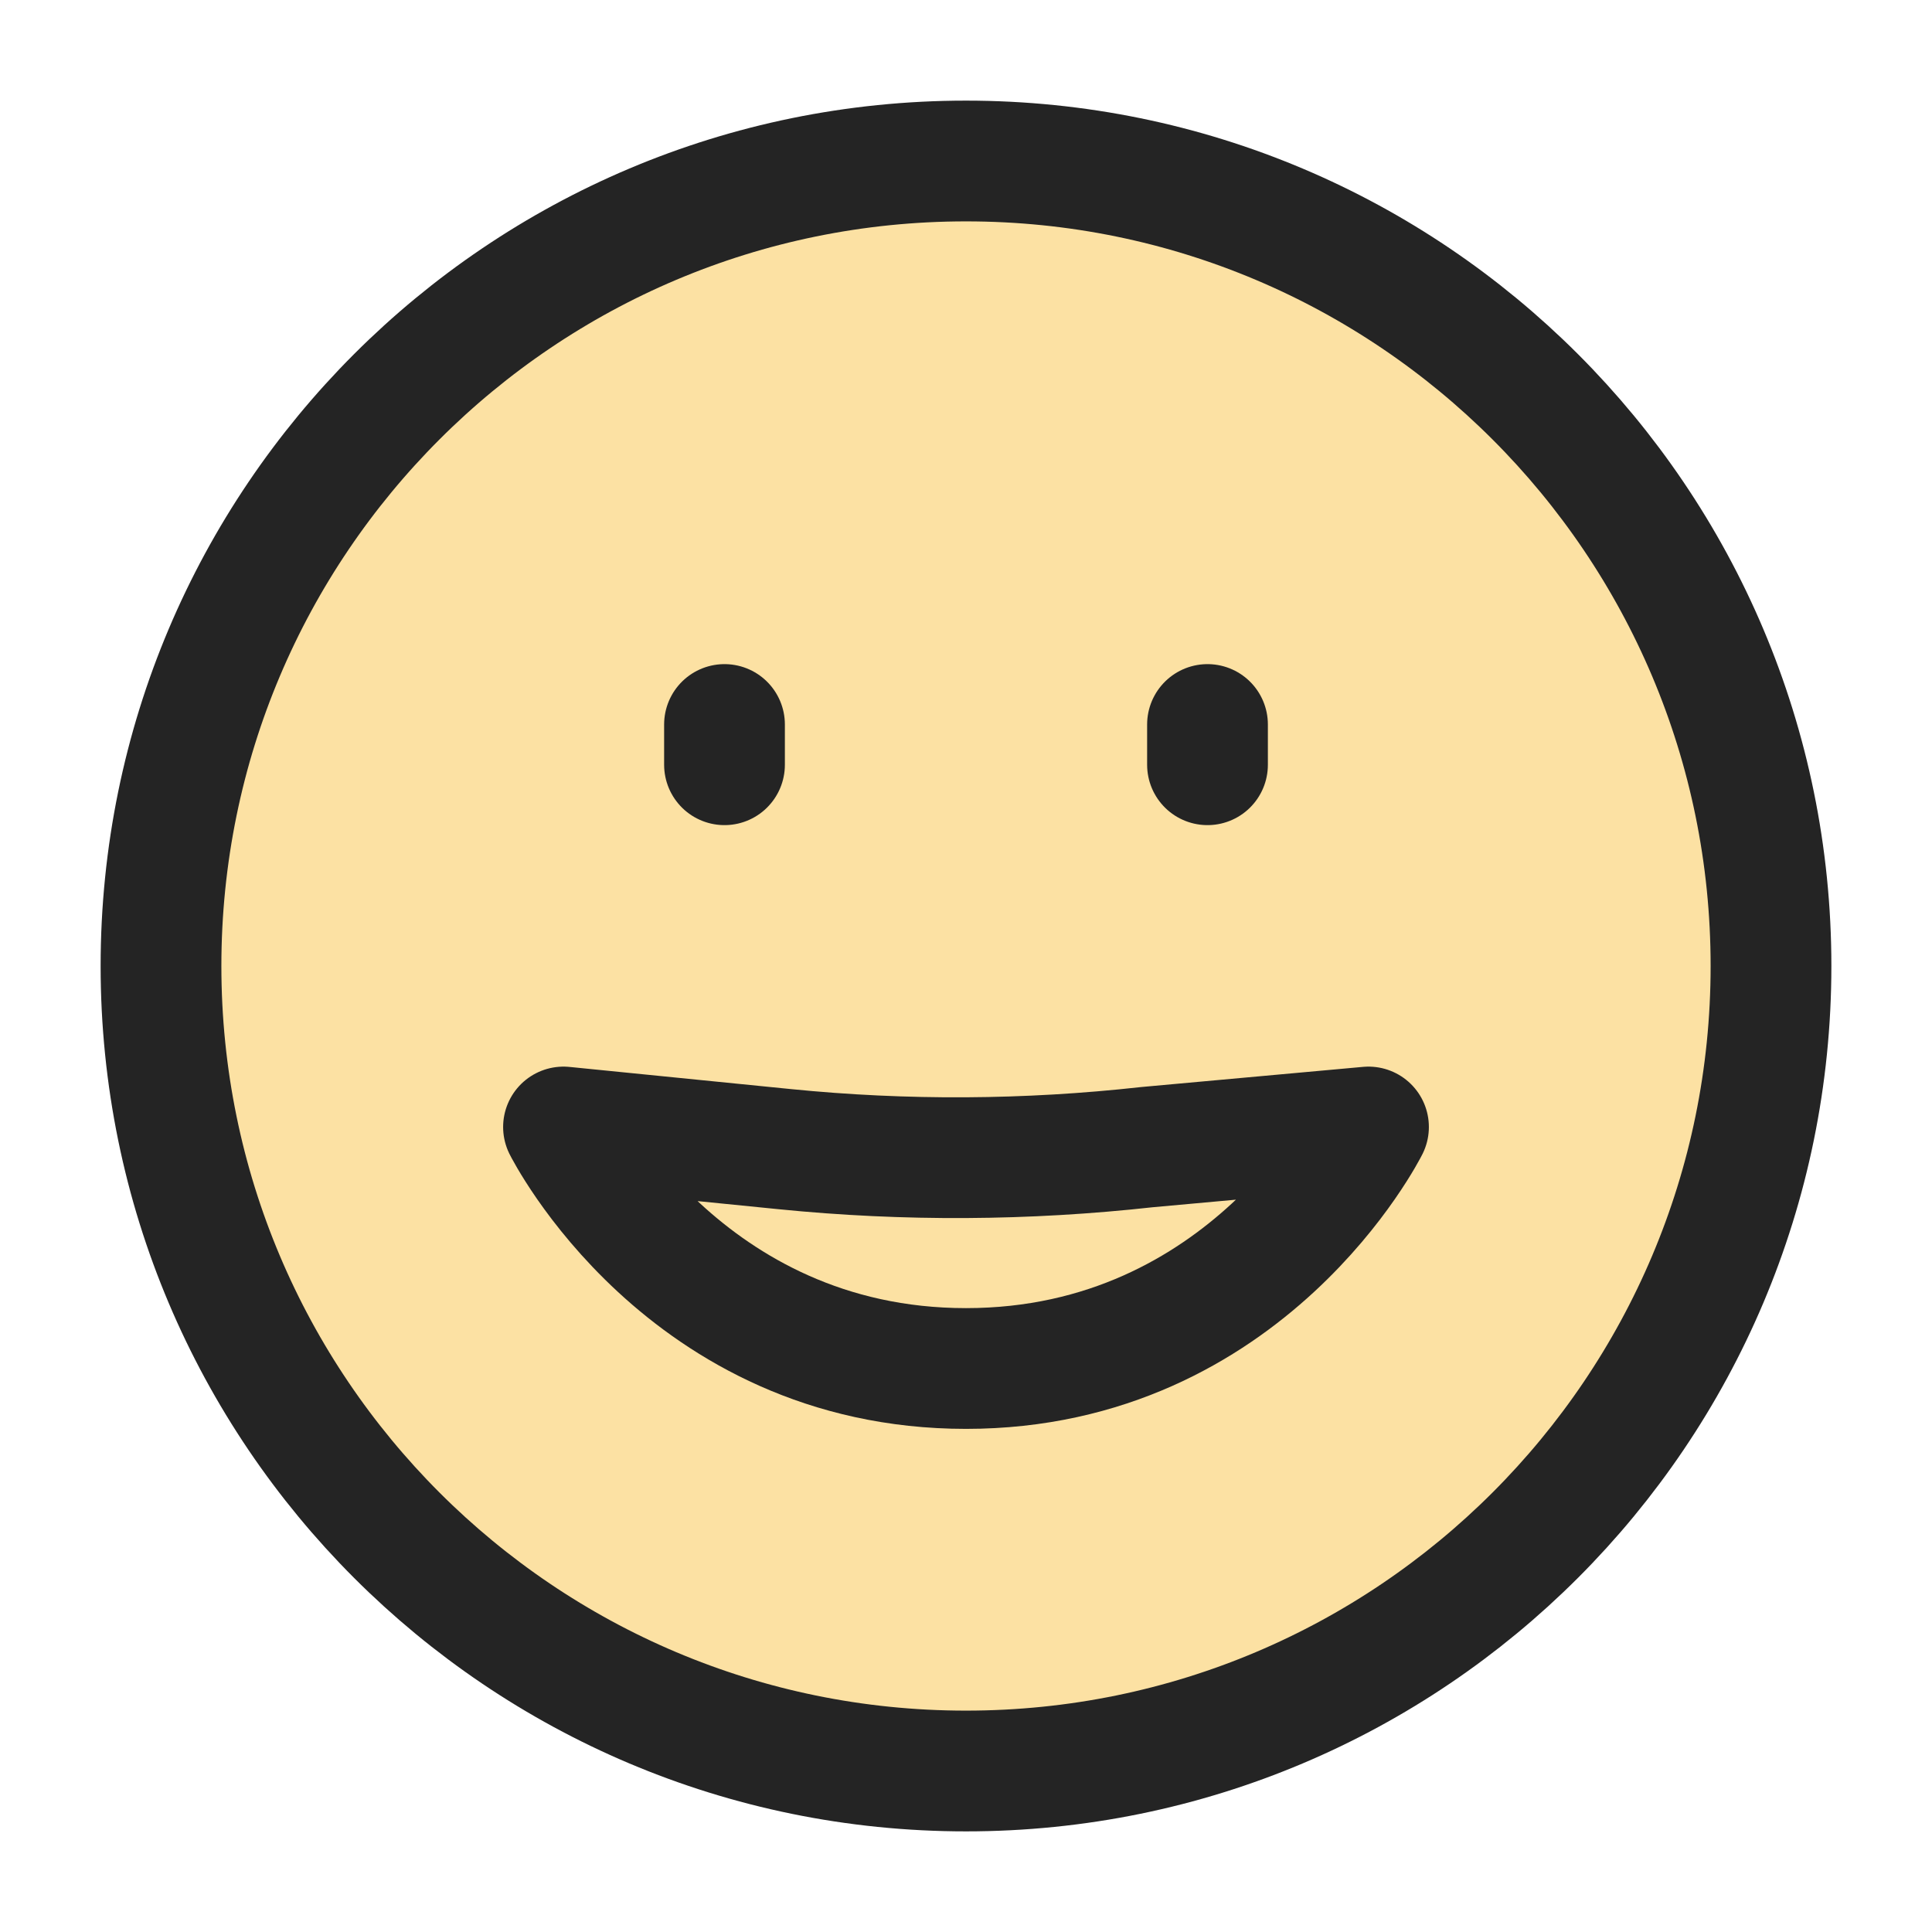
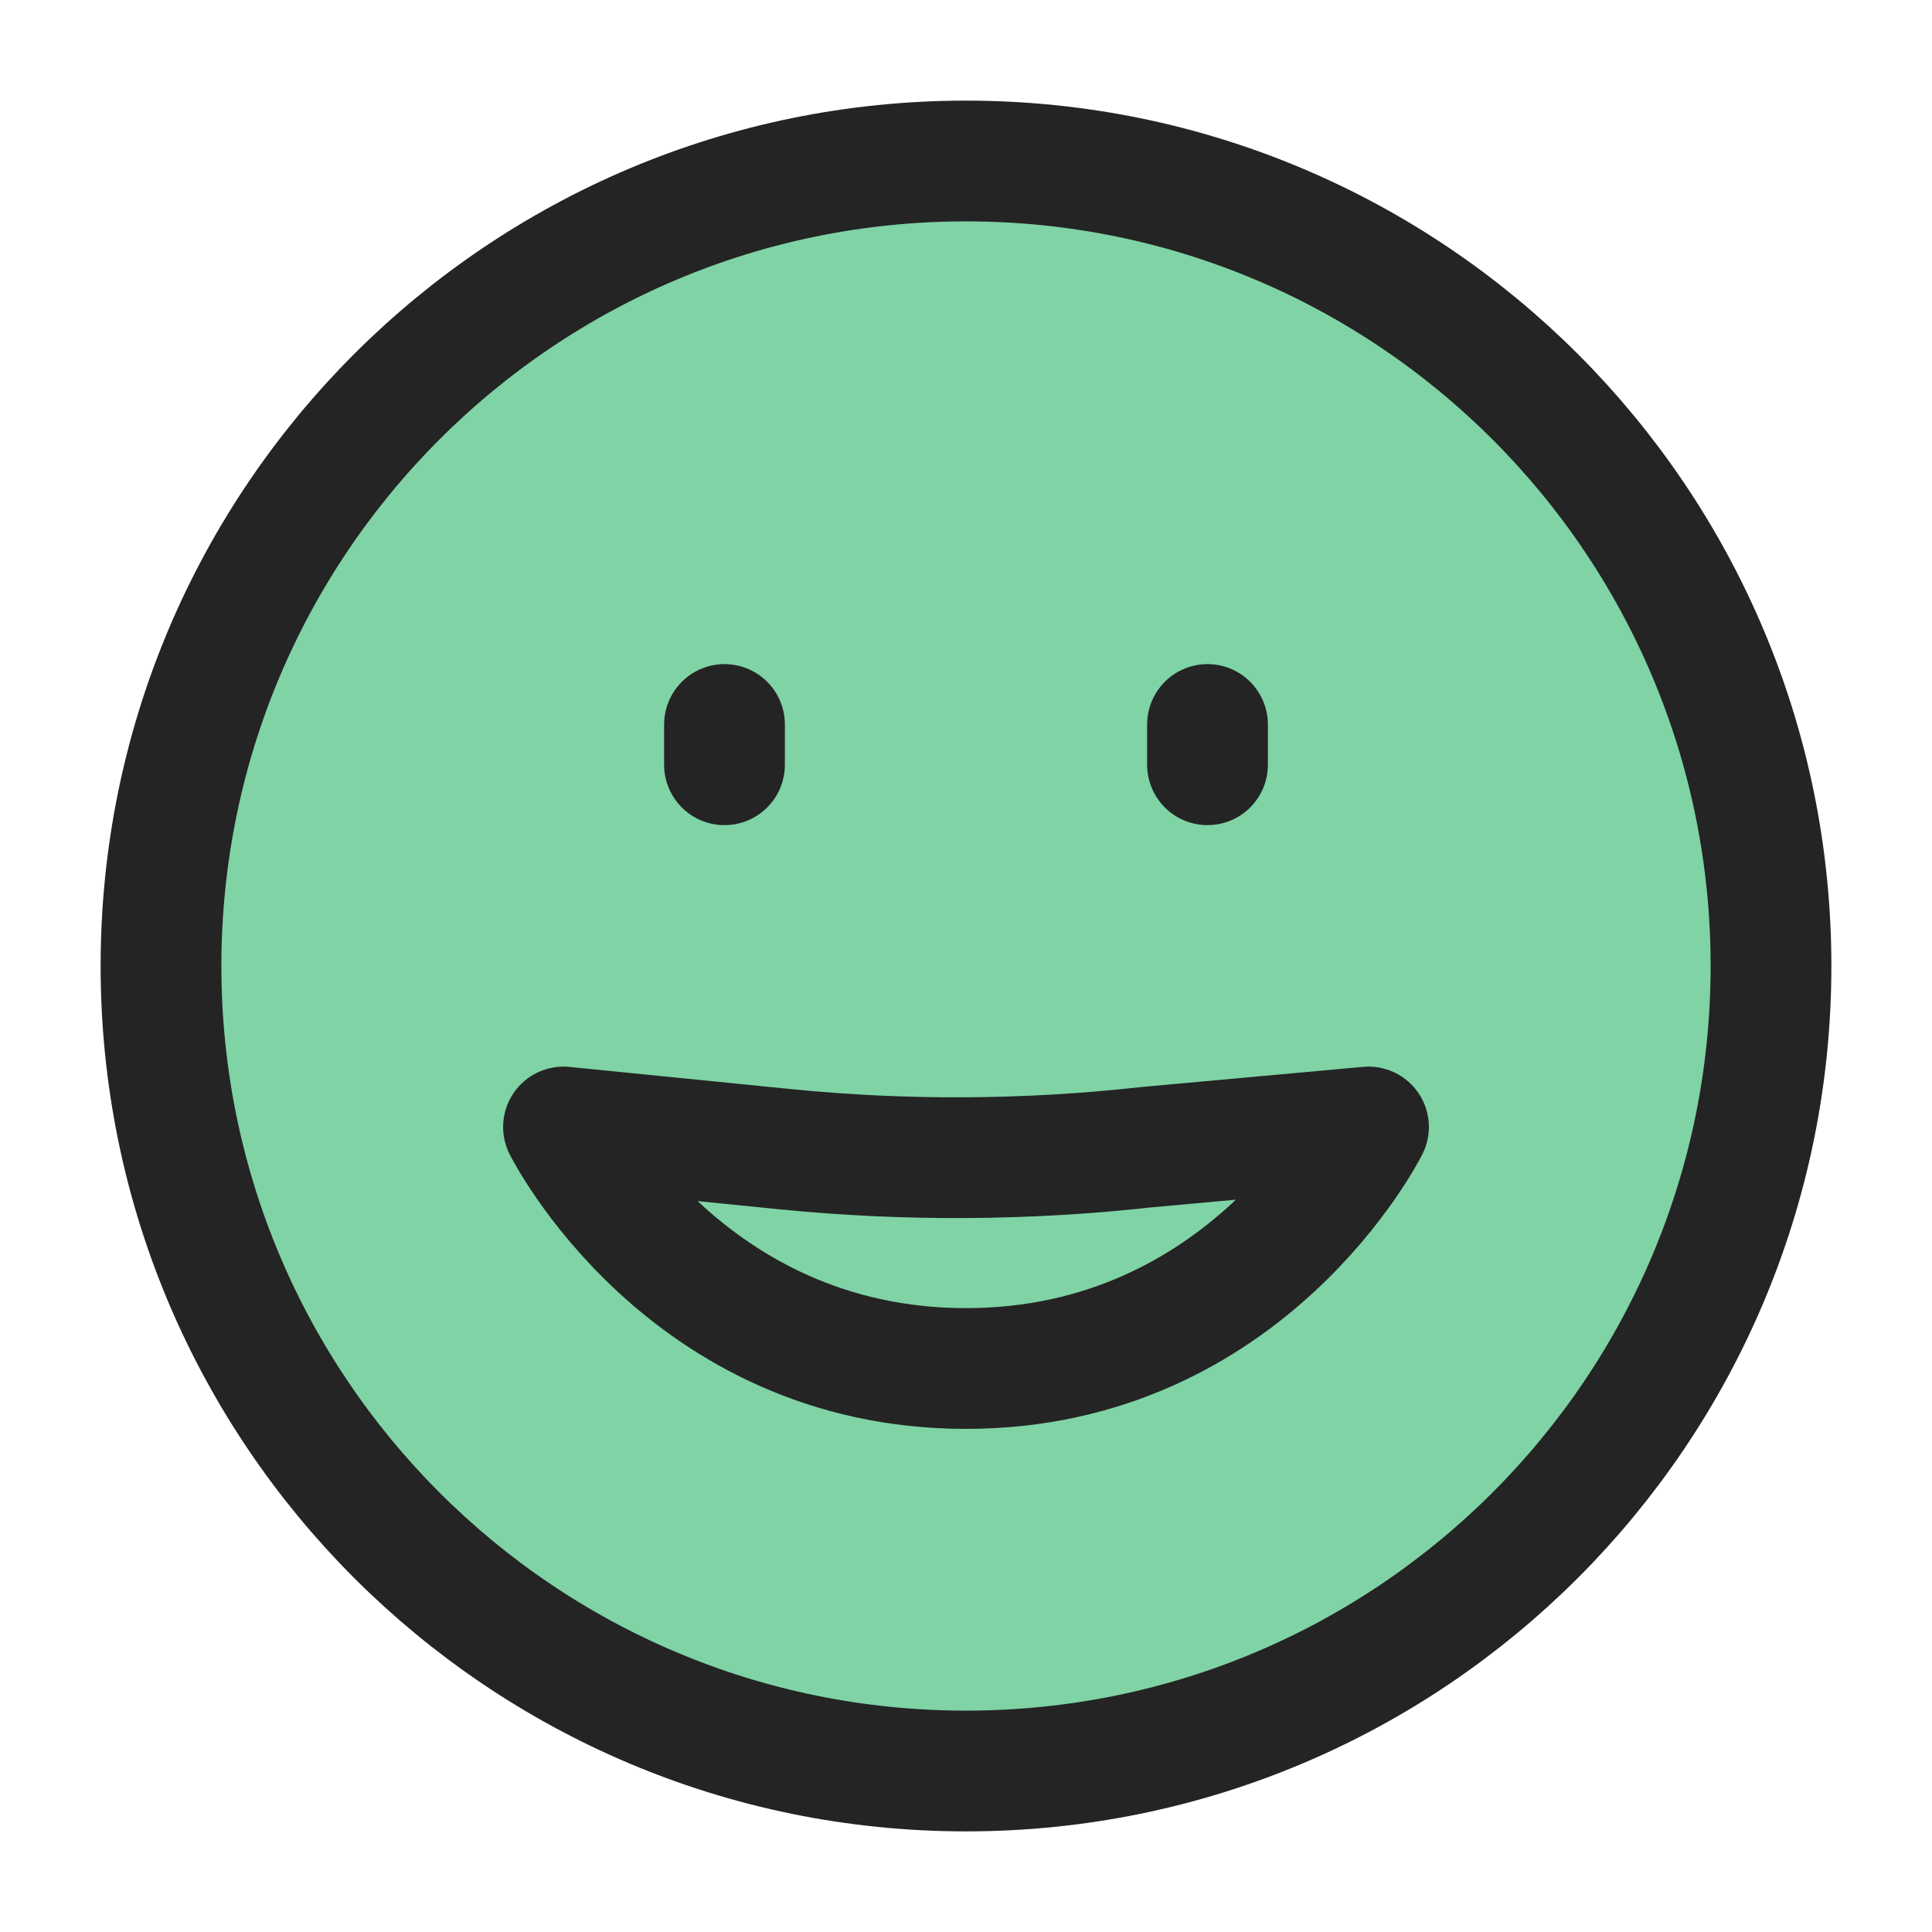
<svg xmlns="http://www.w3.org/2000/svg" width="24" height="24" viewBox="0 0 24 24" fill="none">
-   <path d="M12 22C17.523 22 22 17.523 22 12C22 6.477 17.523 2 12 2C6.477 2 2 6.477 2 12C2 17.523 6.477 22 12 22Z" fill="#FCE1A3" stroke="#242424" stroke-width="1.5" stroke-linecap="round" stroke-linejoin="round" />
+   <path d="M12 22C17.523 22 22 17.523 22 12C22 6.477 17.523 2 12 2C6.477 2 2 6.477 2 12C2 17.523 6.477 22 12 22Z" fill="#7FD3A5" stroke="#242424" stroke-width="1.5" stroke-linecap="round" stroke-linejoin="round" />
  <path d="M7 14C7 14 8.5 17 12 17C15.5 17 17 14 17 14L14.25 14.25C12.754 14.416 11.245 14.425 9.747 14.275L7 14Z" stroke="#242424" stroke-width="1.5" stroke-linecap="round" stroke-linejoin="round" />
  <path d="M9 9V9.5" stroke="#242424" stroke-width="1.5" stroke-linecap="round" stroke-linejoin="round" />
  <path d="M15 9.5L15 9" stroke="#242424" stroke-width="1.5" stroke-linecap="round" stroke-linejoin="round" />
</svg>
